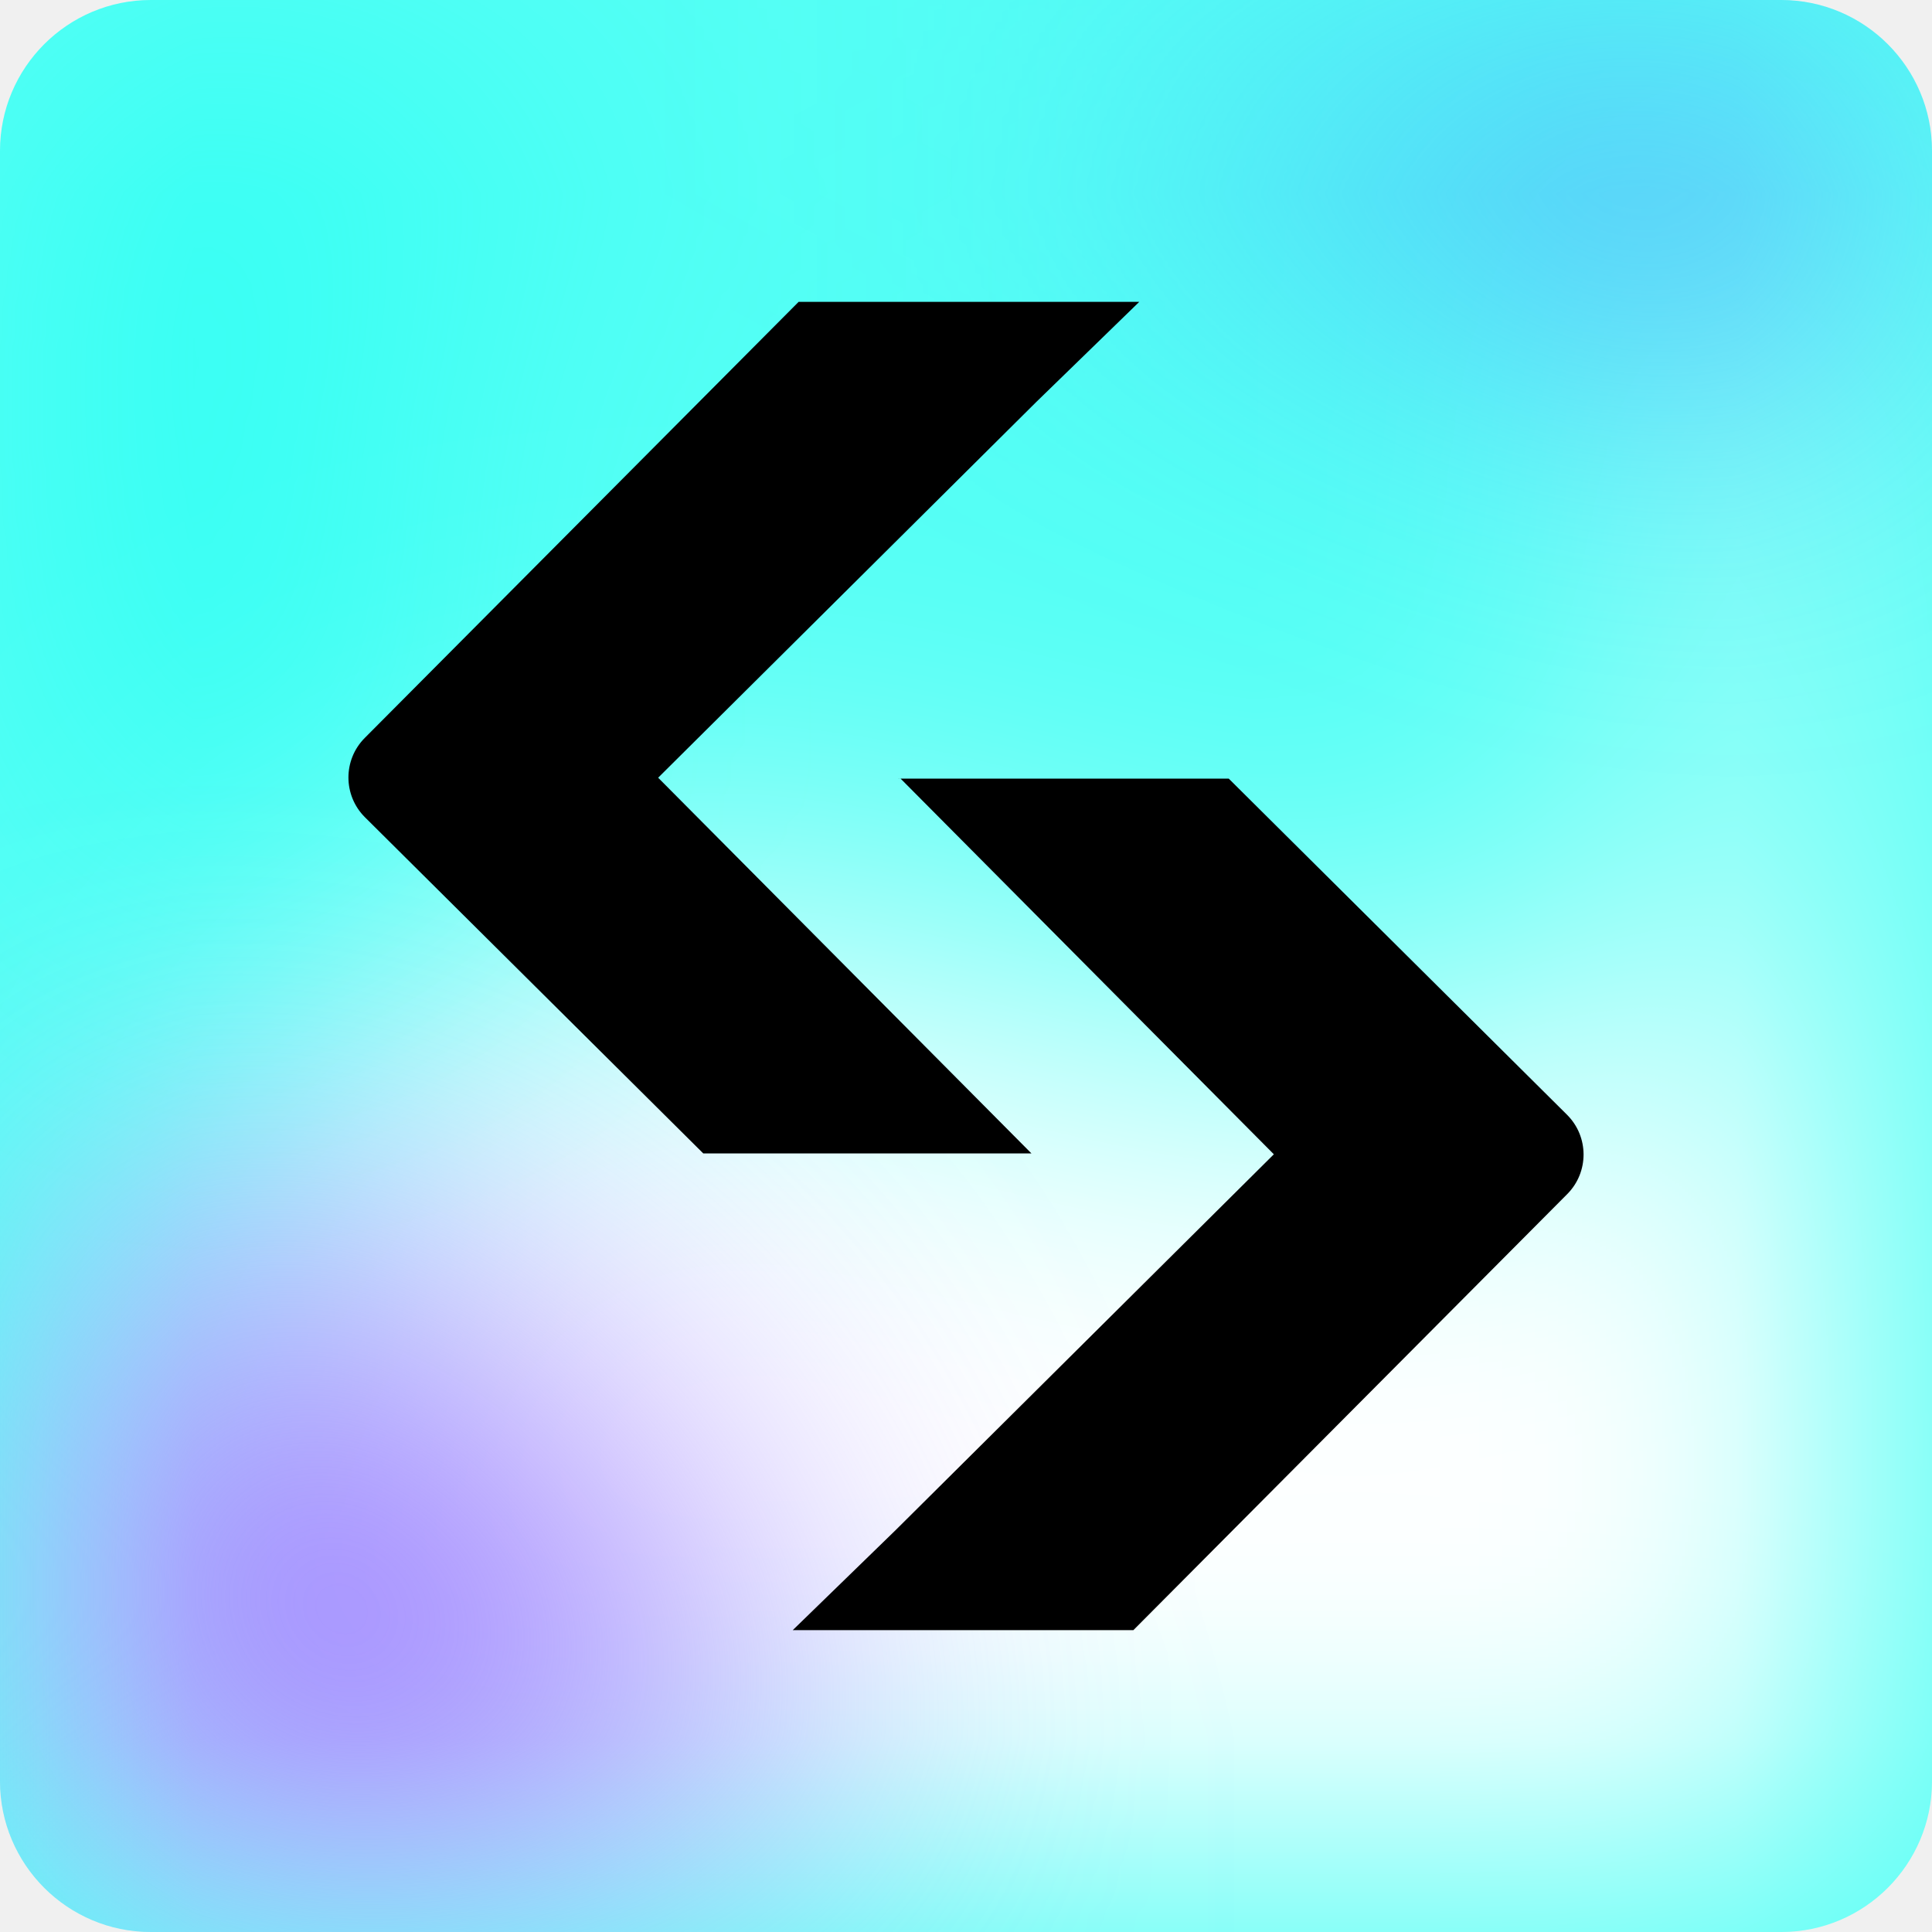
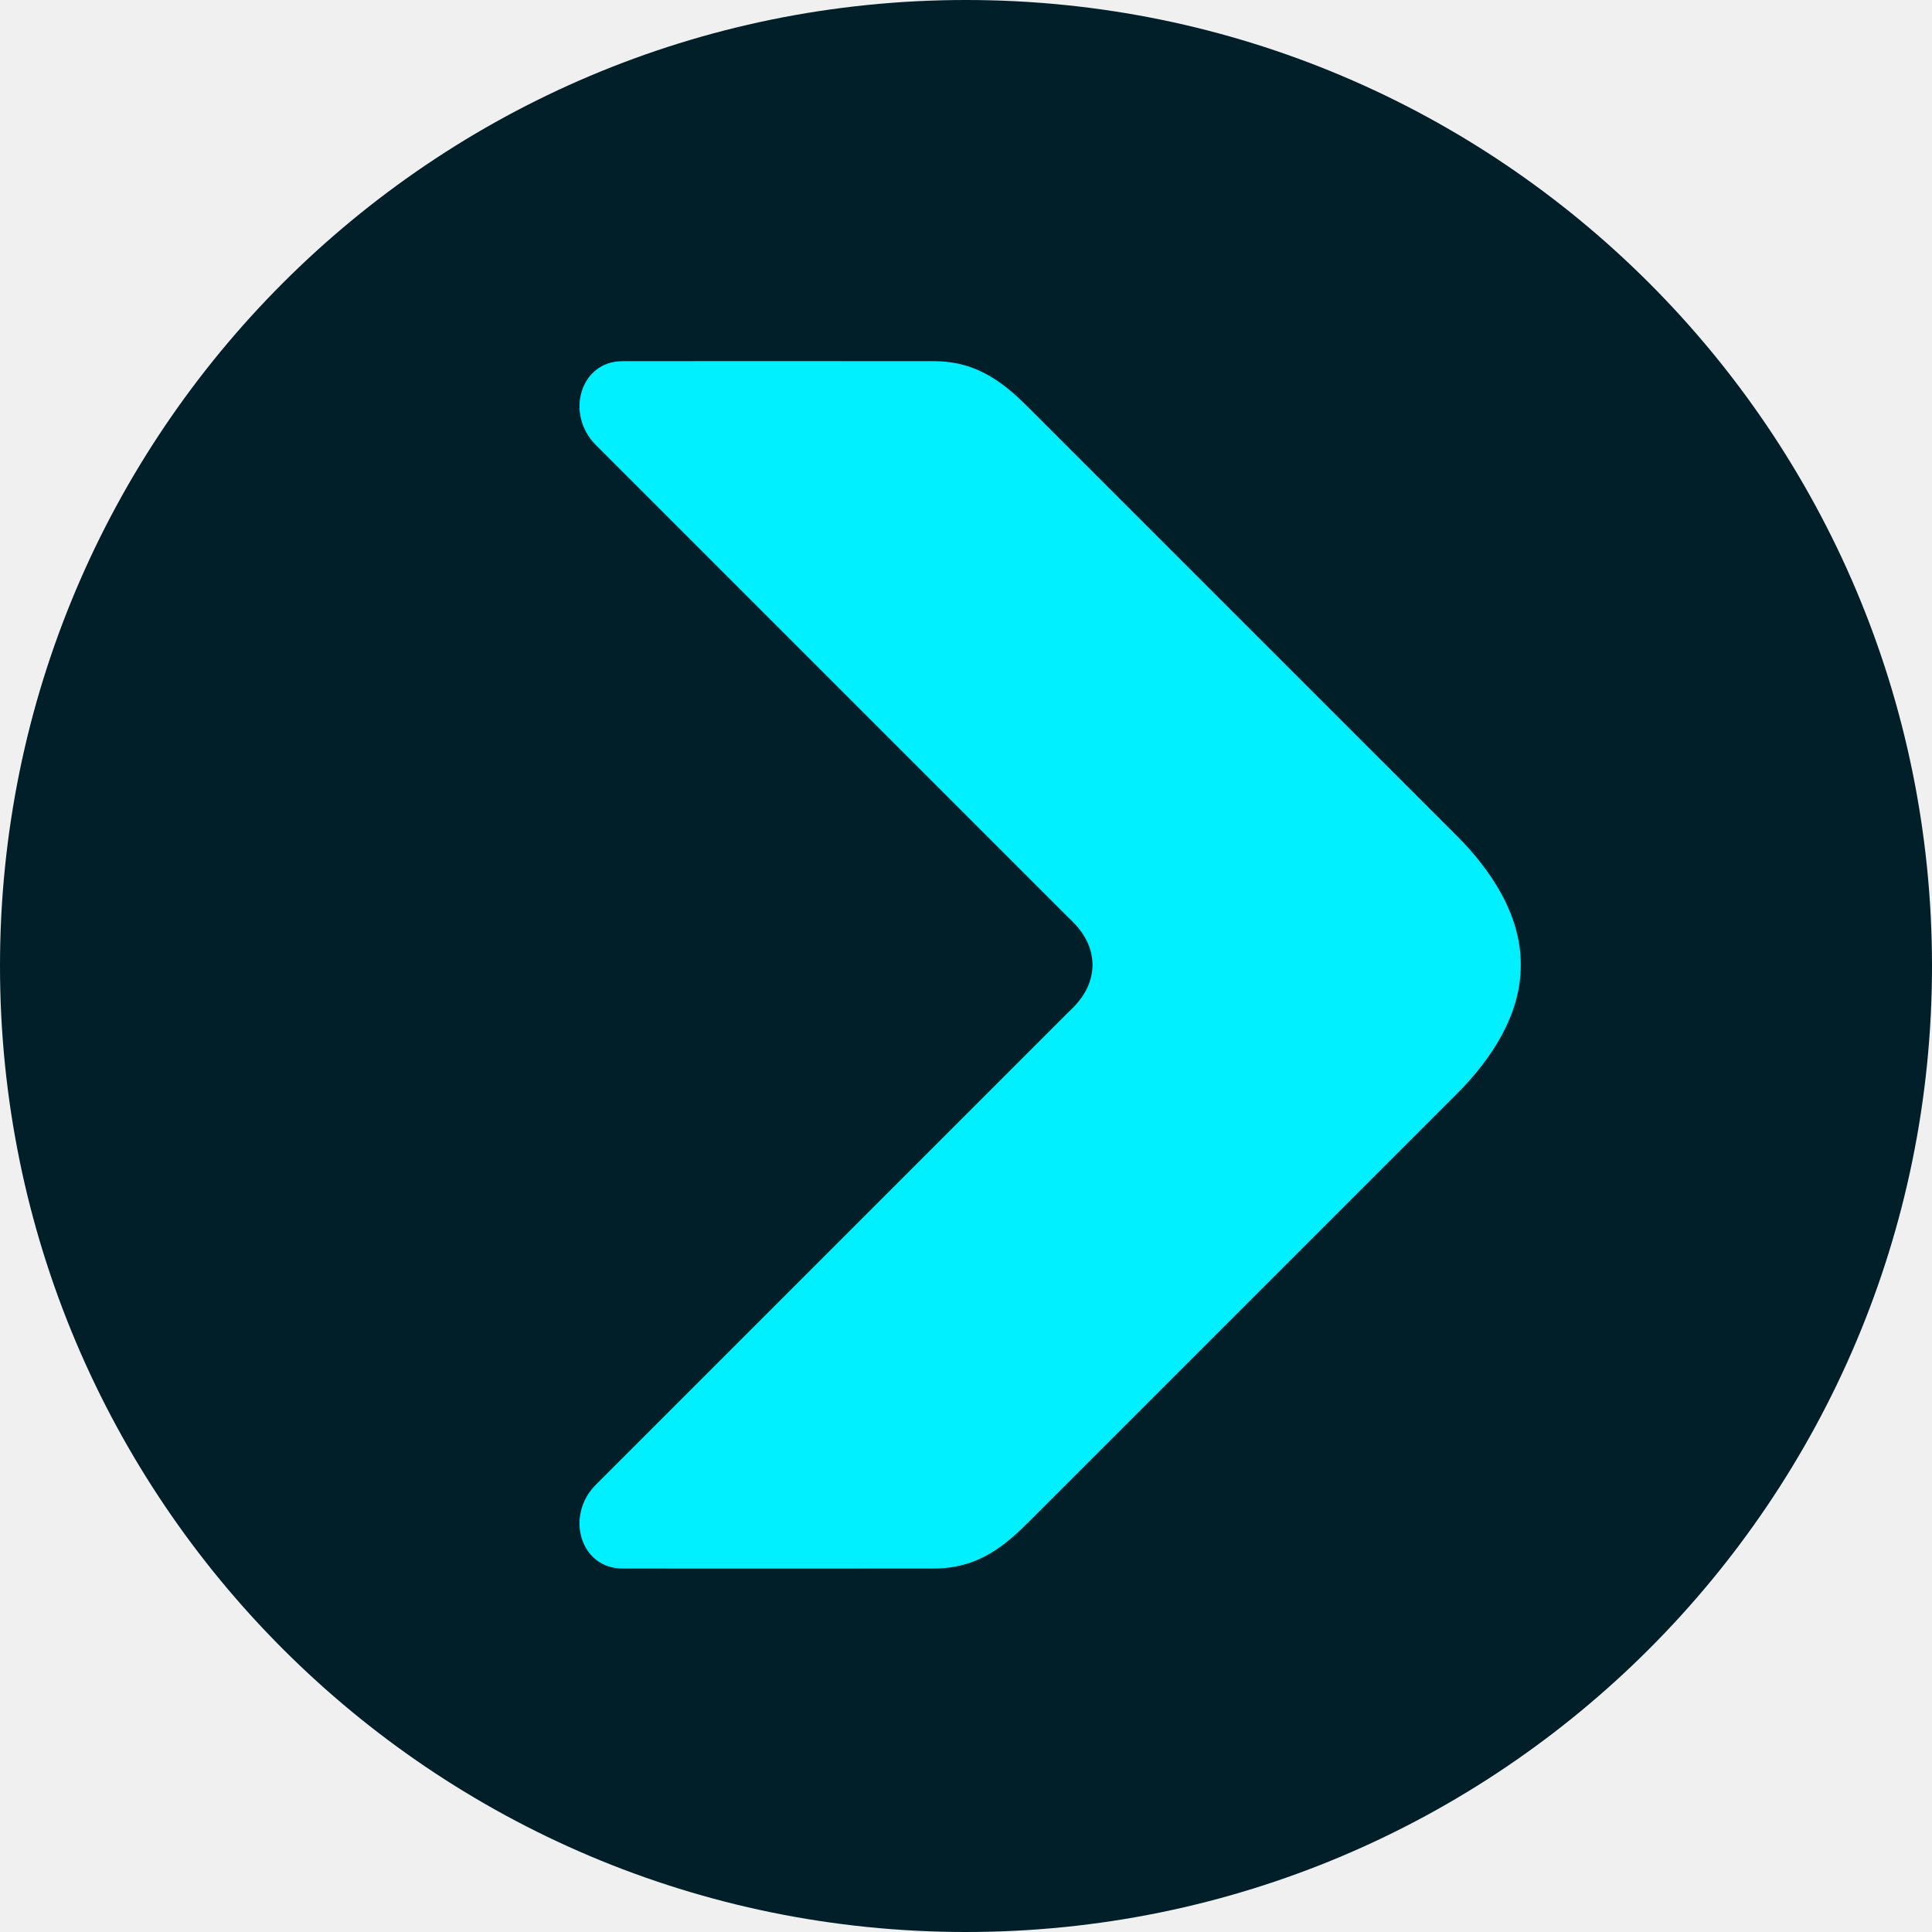
- <svg xmlns="http://www.w3.org/2000/svg" width="256" height="256" viewBox="0 0 256 256" fill="none">
-   <g clip-path="url(#clip0_1899_48)">
-     <rect width="256" height="256" rx="20" fill="#54FFF5" />
-     <g filter="url(#filter0_f_1899_48)">
-       <path d="M13.481 198.605C-29.328 319.043 199.662 285.027 319.507 252.964C442.165 212.259 357.386 32.827 269.415 28.856C181.443 24.885 280.322 111.824 205.595 136.656C130.868 161.487 66.991 48.058 13.481 198.605Z" fill="white" />
-     </g>
-     <g filter="url(#filter1_f_1899_48)">
-       <path d="M85.512 -45.822C63.056 -107.176 -16.919 -23.995 -54.099 25.264C-89.565 78.848 3.009 125.152 39.321 100.037C75.632 74.923 7.774 70.036 29.371 37.379C50.967 4.721 113.581 30.869 85.512 -45.822Z" fill="#00FFF0" fill-opacity="0.67" />
-     </g>
-     <g filter="url(#filter2_f_1899_48)">
-       <path d="M96.48 225.424C65.85 122.363 -66.082 176.637 -128.219 216.657C-187.99 264.042 -46.071 400.348 12.873 393.376C71.816 386.403 -34.412 327.065 1.987 298.17C38.386 269.276 134.766 354.249 96.48 225.424Z" fill="#9D81FF" />
-     </g>
-     <g filter="url(#filter3_f_1899_48)">
-       <path d="M282.12 -107.353C216.047 -186.031 121.463 -120.97 82.43 -78.605C48.274 -30.645 224.275 57.231 273.121 42.171C321.968 27.111 206.512 -4.05 227.297 -33.288C248.082 -62.526 364.712 -9.006 282.12 -107.353Z" fill="#4D94FF" />
-     </g>
-     <path fill-rule="evenodd" clip-rule="evenodd" d="M93.189 152.836H136.674L87.209 103.051L137.31 53.266L150.955 40H105.819L48.336 97.777C45.435 100.689 45.45 105.402 48.366 108.299L93.189 152.836ZM119.33 103.168H118.995L119.326 103.164L119.33 103.168ZM119.33 103.168L168.791 152.949L118.69 202.734L105.045 216H150.181L207.664 158.226C210.565 155.314 210.55 150.602 207.634 147.705L162.811 103.168H119.33Z" fill="black" />
-   </g>
-   <defs>
-     <filter id="filter0_f_1899_48" x="-90.241" y="-69.737" width="569.558" height="451.431" filterUnits="userSpaceOnUse" color-interpolation-filters="sRGB">
-       <feFlood flood-opacity="0" result="BackgroundImageFix" />
-       <feBlend mode="normal" in="SourceGraphic" in2="BackgroundImageFix" result="shape" />
-       <feGaussianBlur stdDeviation="49.231" result="effect1_foregroundBlur_1899_48" />
-     </filter>
-     <filter id="filter1_f_1899_48" x="-160.511" y="-165.987" width="351.596" height="371.507" filterUnits="userSpaceOnUse" color-interpolation-filters="sRGB">
-       <feFlood flood-opacity="0" result="BackgroundImageFix" />
-       <feBlend mode="normal" in="SourceGraphic" in2="BackgroundImageFix" result="shape" />
-       <feGaussianBlur stdDeviation="49.231" result="effect1_foregroundBlur_1899_48" />
-     </filter>
-     <filter id="filter2_f_1899_48" x="-241.077" y="67.642" width="444.851" height="424.452" filterUnits="userSpaceOnUse" color-interpolation-filters="sRGB">
-       <feFlood flood-opacity="0" result="BackgroundImageFix" />
-       <feBlend mode="normal" in="SourceGraphic" in2="BackgroundImageFix" result="shape" />
-       <feGaussianBlur stdDeviation="49.231" result="effect1_foregroundBlur_1899_48" />
-     </filter>
-     <filter id="filter3_f_1899_48" x="-20.397" y="-242.758" width="430.191" height="385.105" filterUnits="userSpaceOnUse" color-interpolation-filters="sRGB">
-       <feFlood flood-opacity="0" result="BackgroundImageFix" />
-       <feBlend mode="normal" in="SourceGraphic" in2="BackgroundImageFix" result="shape" />
-       <feGaussianBlur stdDeviation="49.231" result="effect1_foregroundBlur_1899_48" />
-     </filter>
-     <clipPath id="clip0_1899_48">
-       <rect width="256" height="256" rx="20" fill="white" />
-     </clipPath>
-   </defs>
+ <svg xmlns="http://www.w3.org/2000/svg" width="36" height="36" viewBox="0 0 36 36" fill="none">
+   <rect width="36" height="36" rx="18" fill="#001F29" />
+   <path d="M15.465 6.729C14.177 6.729 12.89 6.728 11.597 6.73C10.816 6.73 10.522 7.711 11.104 8.293L19.905 17.094C20.18 17.346 20.351 17.619 20.358 17.979C20.351 18.338 20.18 18.611 19.905 18.863L11.104 27.664C10.522 28.246 10.816 29.227 11.597 29.227C12.89 29.229 14.177 29.229 15.465 29.228C16.11 29.227 16.756 29.227 17.403 29.227C18.25 29.227 18.754 28.775 19.206 28.322L27.144 20.384C27.777 19.751 28.344 18.91 28.337 17.979C28.344 17.047 27.777 16.206 27.144 15.572L19.206 7.635C18.754 7.182 18.25 6.73 17.403 6.73C16.756 6.73 16.11 6.729 15.465 6.729Z" fill="#00F0FF" />
</svg>
